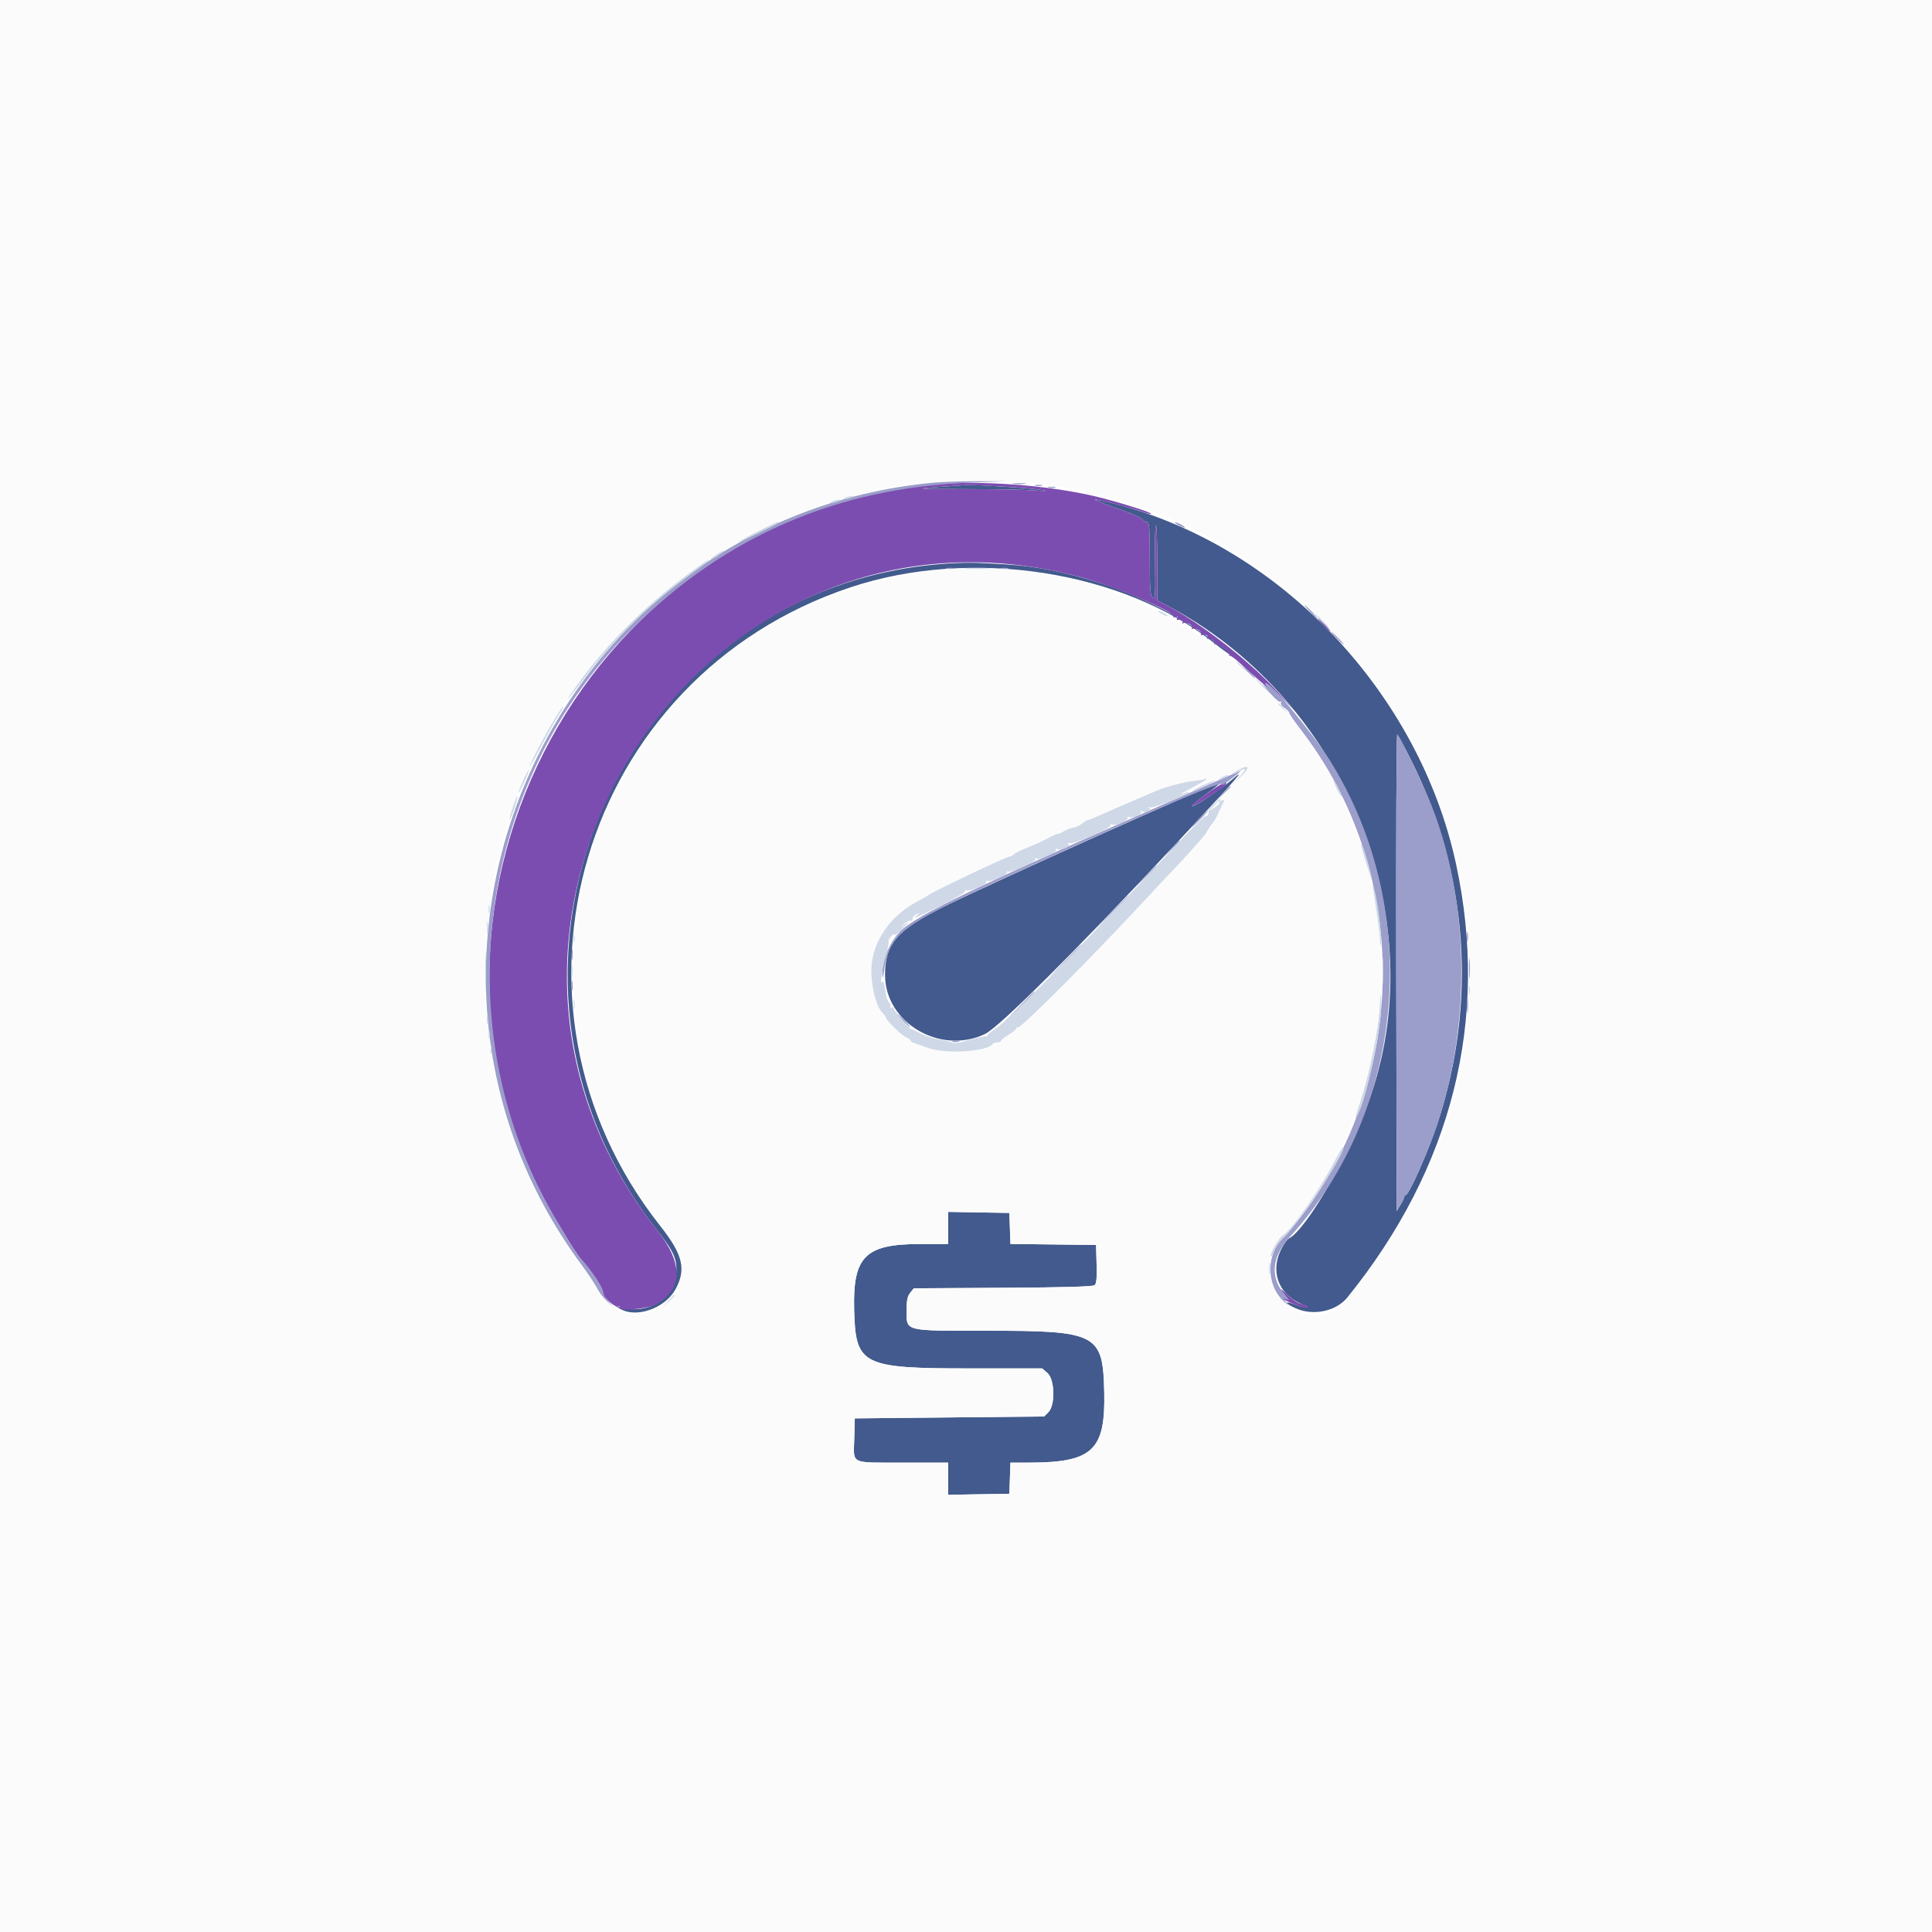
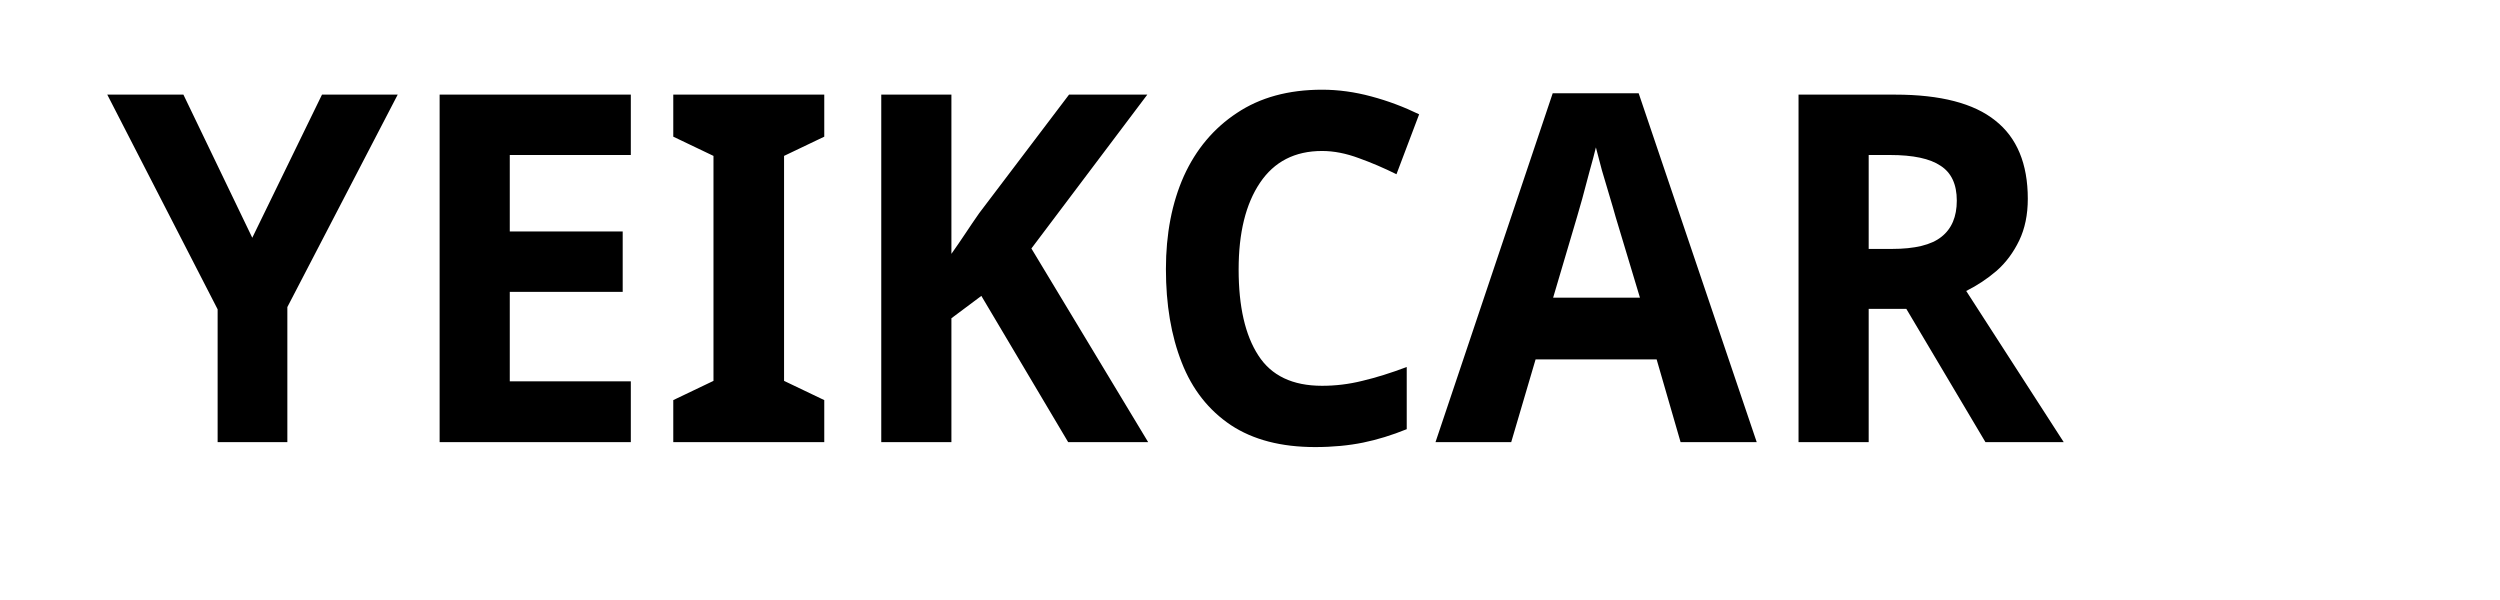
- <svg xmlns="http://www.w3.org/2000/svg" id="svg" version="1.1" width="400" height="400" viewBox="0, 0, 400,400">
-   <g id="svgg">
-     <path id="path0" d="M195.179 100.756 C 192.957 100.903,191.084 101.079,191.016 101.146 C 190.949 101.213,195.401 101.268,200.910 101.268 C 206.419 101.268,212.420 101.389,214.244 101.536 C 216.326 101.704,216.980 101.681,216.000 101.476 C 214.383 101.136,201.915 100.305,200.195 100.421 C 199.659 100.458,197.401 100.608,195.179 100.756 M231.220 105.225 C 234.010 106.194,236.433 107.237,236.605 107.542 C 236.776 107.848,237.172 108.098,237.483 108.098 C 237.958 108.098,238.049 109.313,238.049 115.660 C 238.049 121.995,238.146 123.302,238.650 123.721 C 239.189 124.168,239.240 123.406,239.138 116.390 C 239.076 112.084,239.156 108.643,239.317 108.743 C 239.478 108.842,239.610 112.386,239.610 116.617 L 239.610 124.310 241.073 125.065 C 277.682 143.936,296.689 189.035,283.875 226.618 C 279.948 238.135,270.668 254.388,266.854 256.429 C 266.424 256.659,265.628 257.819,265.084 259.007 C 262.898 263.781,265.087 268.558,270.244 270.271 C 270.673 270.413,270.826 270.605,270.584 270.696 C 270.342 270.788,269.245 270.521,268.146 270.103 C 265.812 269.216,265.886 269.791,268.243 270.861 C 271.845 272.497,276.632 271.500,278.953 268.632 C 300.696 241.760,308.394 211.089,301.467 178.923 C 293.855 143.575,265.243 113.263,231.115 104.393 C 225.489 102.930,225.529 103.249,231.220 105.225 M198.439 116.561 C 129.391 119.252,92.956 200.259,136.209 254.918 C 139.622 259.232,140.316 260.914,139.952 263.997 C 139.356 269.042,134.148 272.127,128.585 270.730 L 127.415 270.437 128.542 271.064 C 131.851 272.905,137.659 270.834,139.784 267.055 C 142.138 262.869,141.427 259.801,136.727 253.854 C 100.198 207.641,120.305 140.139,176.126 121.586 C 201.110 113.282,232.504 118.136,251.512 133.242 C 253.623 134.919,255.610 136.288,255.610 136.066 C 255.610 135.681,248.545 130.647,245.040 128.535 C 234.249 122.032,220.371 117.592,208.585 116.874 C 202.203 116.485,201.195 116.454,198.439 116.561 M292.160 157.392 C 303.954 180.929,305.881 207.474,297.618 232.585 C 295.709 238.388,291.707 247.415,291.044 247.415 C 290.872 247.415,290.732 247.586,290.732 247.795 C 290.732 248.005,290.382 248.751,289.954 249.454 L 289.177 250.732 289.076 201.306 C 289.021 174.121,289.113 151.964,289.281 152.068 C 289.449 152.172,290.744 154.568,292.160 157.392 M254.829 161.607 C 252.580 163.565,247.072 167.202,246.788 166.918 C 246.668 166.799,248.027 165.632,249.806 164.326 C 251.586 163.020,252.921 161.951,252.774 161.951 C 251.720 161.951,205.757 182.598,195.244 187.795 C 185.707 192.508,183.198 195.466,183.239 201.951 C 183.301 211.784,194.650 218.456,203.902 214.099 C 206.825 212.723,222.428 197.185,243.265 174.902 C 256.377 160.879,258.593 158.332,254.829 161.607 M196.293 254.234 L 196.293 257.561 190.509 257.561 C 179.143 257.561,176.564 260.124,176.841 271.139 C 177.131 282.677,178.401 283.317,200.973 283.317 L 215.761 283.317 216.856 284.259 C 218.384 285.573,218.520 290.922,217.063 292.379 L 216.174 293.268 196.575 293.463 L 176.976 293.659 176.864 297.920 C 176.725 303.243,175.840 302.816,187.024 302.823 L 196.293 302.829 196.293 306.156 L 196.293 309.483 202.634 309.376 L 208.976 309.268 209.089 306.049 L 209.202 302.829 213.187 302.822 C 226.204 302.796,228.887 300.267,228.620 288.270 C 228.350 276.098,227.232 275.512,204.292 275.512 C 186.929 275.512,187.707 275.713,187.707 271.234 C 187.707 269.197,187.882 268.359,188.453 267.653 L 189.199 266.732 207.646 266.623 C 220.553 266.547,226.252 266.383,226.621 266.077 C 227.014 265.750,227.120 264.640,227.037 261.698 L 226.927 257.756 218.064 257.651 L 209.202 257.546 209.089 254.334 L 208.976 251.122 202.634 251.015 L 196.293 250.907 196.293 254.234 " stroke="none" fill="#425a8d" fill-rule="evenodd" />
-     <path id="path1" d="M0.000 200.000 L 0.000 400.000 200.000 400.000 L 400.000 400.000 400.000 200.000 L 400.000 0.000 200.000 0.000 L 0.000 0.000 0.000 200.000 M212.908 99.926 C 279.844 106.427,322.323 177.257,296.797 239.805 C 292.393 250.594,281.323 267.868,276.962 270.754 C 267.678 276.898,257.721 263.494,265.743 255.651 C 272.890 248.664,280.337 234.365,283.462 221.627 C 299.277 157.173,237.682 100.877,174.881 122.388 C 120.591 140.984,101.072 208.134,136.806 253.377 C 141.612 259.462,142.387 262.391,140.341 266.732 C 137.078 273.650,127.044 273.916,123.644 267.175 C 123.197 266.287,121.565 263.805,120.018 261.659 C 86.963 215.795,96.416 153.184,141.463 119.610 C 162.039 104.275,186.967 97.407,212.908 99.926 M258.322 159.122 C 258.312 159.283,256.303 161.518,253.858 164.089 C 249.346 168.833,248.130 170.440,251.483 167.227 C 253.471 165.322,253.875 165.081,253.291 166.146 C 253.084 166.522,252.607 167.532,252.229 168.390 C 251.851 169.249,251.314 170.184,251.037 170.469 C 250.759 170.754,250.330 171.369,250.083 171.835 C 249.836 172.301,249.324 173.034,248.944 173.463 C 245.889 176.918,244.648 178.283,243.122 179.863 C 242.156 180.864,240.155 182.995,238.676 184.598 C 227.006 197.240,211.669 212.683,210.782 212.683 C 210.540 212.683,210.341 212.823,210.341 212.995 C 210.341 213.166,209.644 213.737,208.791 214.263 C 207.938 214.789,207.236 215.351,207.230 215.512 C 207.224 215.673,206.879 215.805,206.462 215.805 C 206.045 215.805,205.611 215.956,205.497 216.141 C 204.504 217.748,195.770 218.282,192.137 216.959 C 190.881 216.501,189.546 216.034,189.171 215.920 C 188.795 215.807,188.488 215.571,188.488 215.395 C 188.488 215.220,188.129 214.963,187.691 214.824 C 186.887 214.569,183.415 211.184,183.415 210.656 C 183.415 210.500,183.089 210.058,182.691 209.674 C 181.635 208.656,180.685 205.495,180.429 202.146 C 179.961 196.044,183.701 189.910,189.854 186.687 C 190.927 186.125,192.023 185.490,192.289 185.276 C 192.698 184.947,198.657 182.001,202.732 180.114 C 207.085 178.097,208.652 177.414,209.132 177.325 C 209.432 177.268,209.783 177.062,209.912 176.865 C 210.041 176.669,211.345 176.032,212.810 175.449 C 214.275 174.867,216.251 173.957,217.200 173.427 C 218.150 172.896,218.927 172.553,218.927 172.664 C 218.927 172.774,219.547 172.516,220.305 172.091 C 221.062 171.665,221.984 171.313,222.353 171.308 C 222.722 171.304,223.463 170.956,224.000 170.537 C 224.537 170.117,225.119 169.770,225.293 169.765 C 225.468 169.760,226.522 169.340,227.635 168.831 C 228.748 168.323,231.590 167.082,233.951 166.075 C 236.312 165.067,238.595 164.085,239.024 163.893 C 240.883 163.062,245.031 161.909,246.829 161.725 C 247.902 161.615,249.000 161.451,249.268 161.360 C 250.620 160.903,249.429 161.719,246.732 163.098 C 242.086 165.473,243.811 164.928,250.927 161.772 C 257.333 158.931,258.359 158.563,258.322 159.122 M209.089 254.334 L 209.202 257.546 218.064 257.651 L 226.927 257.756 227.037 261.698 C 227.120 264.640,227.014 265.750,226.621 266.077 C 226.252 266.383,220.553 266.547,207.646 266.623 L 189.199 266.732 188.453 267.653 C 187.882 268.359,187.707 269.197,187.707 271.234 C 187.707 275.713,186.929 275.512,204.292 275.512 C 227.232 275.512,228.350 276.098,228.620 288.270 C 228.887 300.267,226.204 302.796,213.187 302.822 L 209.202 302.829 209.089 306.049 L 208.976 309.268 202.634 309.376 L 196.293 309.483 196.293 306.156 L 196.293 302.829 187.024 302.823 C 175.840 302.816,176.725 303.243,176.864 297.920 L 176.976 293.659 196.575 293.463 L 216.174 293.268 217.063 292.379 C 218.520 290.922,218.384 285.573,216.856 284.259 L 215.761 283.317 200.973 283.317 C 178.401 283.317,177.131 282.677,176.841 271.139 C 176.564 260.124,179.143 257.561,190.509 257.561 L 196.293 257.561 196.293 254.234 L 196.293 250.907 202.634 251.015 L 208.976 251.122 209.089 254.334 " stroke="none" fill="#fbfbfb" fill-rule="evenodd" />
-     <path id="path2" d="M193.224 100.306 C 119.762 107.411,77.668 190.081,115.427 253.093 C 118.424 258.093,119.504 259.776,120.298 260.681 C 122.914 263.662,124.878 266.723,124.878 267.820 C 124.878 268.588,127.331 270.727,127.968 270.515 C 128.260 270.417,128.398 270.501,128.275 270.701 C 127.728 271.585,134.007 271.035,135.788 270.042 C 141.348 266.943,141.497 261.601,136.209 254.918 C 85.441 190.761,144.995 98.458,223.610 119.455 C 230.514 121.300,243.449 126.764,242.924 127.615 C 242.789 127.833,242.972 127.883,243.361 127.734 C 243.822 127.557,243.941 127.623,243.742 127.943 C 243.584 128.200,243.599 128.384,243.776 128.354 C 244.607 128.209,245.094 128.432,244.841 128.841 C 244.670 129.117,244.734 129.186,245.005 129.018 C 245.612 128.643,247.110 129.497,246.780 130.031 C 246.619 130.291,246.692 130.352,246.963 130.184 C 247.504 129.850,249.095 130.872,248.680 131.287 C 248.521 131.447,248.566 131.542,248.780 131.499 C 249.616 131.330,250.181 131.531,249.945 131.912 C 249.809 132.132,249.843 132.280,250.020 132.240 C 250.660 132.098,251.697 132.775,251.450 133.174 C 251.310 133.400,251.358 133.484,251.556 133.362 C 252.030 133.069,254.899 135.215,254.529 135.585 C 254.372 135.742,254.420 135.823,254.634 135.766 C 254.849 135.708,255.990 136.581,257.171 137.705 C 259.382 139.810,263.600 143.397,262.732 142.434 C 260.851 140.348,262.816 141.798,265.210 144.263 L 268.177 147.317 265.047 143.802 C 259.131 137.158,248.667 128.979,241.073 125.065 L 239.610 124.310 239.610 116.617 C 239.610 112.386,239.478 108.842,239.317 108.743 C 239.156 108.643,239.076 112.084,239.138 116.390 C 239.240 123.406,239.189 124.168,238.650 123.721 C 238.146 123.302,238.049 121.995,238.049 115.660 C 238.049 109.313,237.958 108.098,237.483 108.098 C 237.172 108.098,236.776 107.848,236.605 107.542 C 236.433 107.237,234.010 106.194,231.220 105.225 C 228.429 104.256,226.418 103.453,226.749 103.439 C 227.494 103.409,234.124 105.117,236.456 105.940 C 237.399 106.273,238.247 106.469,238.340 106.375 C 238.588 106.127,231.449 103.893,226.927 102.804 C 217.132 100.446,202.780 99.382,193.224 100.306 M207.805 100.752 C 211.454 100.970,215.141 101.295,216.000 101.476 C 216.980 101.681,216.326 101.704,214.244 101.536 C 212.420 101.389,206.419 101.268,200.910 101.268 C 195.401 101.268,190.949 101.213,191.016 101.146 C 191.084 101.079,192.957 100.903,195.179 100.756 C 197.401 100.608,199.659 100.458,200.195 100.421 C 200.732 100.385,204.156 100.534,207.805 100.752 M273.951 129.366 C 274.679 130.117,275.363 130.732,275.470 130.732 C 275.577 130.732,275.070 130.117,274.341 129.366 C 273.613 128.615,272.930 128.000,272.823 128.000 C 272.715 128.000,273.223 128.615,273.951 129.366 M249.717 164.391 C 247.987 165.661,246.668 166.799,246.788 166.918 C 247.020 167.150,252.969 163.368,253.637 162.562 C 254.680 161.306,252.596 162.278,249.717 164.391 M265.170 266.964 C 265.343 267.266,265.765 267.849,266.108 268.261 C 266.686 268.956,266.681 268.992,266.029 268.754 C 265.635 268.610,265.424 268.656,265.548 268.857 C 265.779 269.231,269.774 270.829,270.477 270.829 C 271.304 270.829,270.407 270.140,269.289 269.916 C 268.647 269.788,267.387 268.948,266.488 268.049 C 265.590 267.151,264.997 266.663,265.170 266.964 " stroke="none" fill="#7c4db1" fill-rule="evenodd" />
-     <path id="path3" d="M193.171 99.933 C 114.513 107.397,73.607 198.401,120.388 261.854 C 121.733 263.678,123.189 265.873,123.625 266.732 C 124.060 267.590,125.003 268.820,125.720 269.463 L 127.024 270.634 125.951 269.442 C 125.361 268.786,124.878 268.031,124.878 267.764 C 124.878 266.722,122.857 263.597,120.298 260.681 C 119.504 259.776,118.424 258.093,115.427 253.093 C 91.953 213.919,98.429 162.469,130.904 130.144 C 150.140 110.997,173.414 100.956,200.957 99.922 L 208.585 99.635 202.537 99.627 C 199.210 99.622,194.995 99.760,193.171 99.933 M209.861 100.185 C 210.562 100.272,211.616 100.270,212.202 100.181 C 212.789 100.092,212.215 100.021,210.927 100.023 C 209.639 100.026,209.159 100.098,209.861 100.185 M214.341 100.562 C 214.717 100.660,215.332 100.660,215.707 100.562 C 216.083 100.464,215.776 100.383,215.024 100.383 C 214.273 100.383,213.966 100.464,214.341 100.562 M217.073 100.952 C 217.449 101.050,218.063 101.050,218.439 100.952 C 218.815 100.854,218.507 100.773,217.756 100.773 C 217.005 100.773,216.698 100.854,217.073 100.952 M243.902 108.683 C 244.439 108.990,245.054 109.241,245.268 109.241 C 245.483 109.241,245.220 108.990,244.683 108.683 C 244.146 108.376,243.532 108.125,243.317 108.125 C 243.102 108.125,243.366 108.376,243.902 108.683 M196.000 117.732 C 196.376 117.831,196.990 117.831,197.366 117.732 C 197.741 117.634,197.434 117.554,196.683 117.554 C 195.932 117.554,195.624 117.634,196.000 117.732 M207.127 117.739 C 207.612 117.833,208.314 117.829,208.687 117.732 C 209.061 117.634,208.663 117.557,207.805 117.562 C 206.946 117.566,206.641 117.646,207.127 117.739 M271.220 126.634 C 271.948 127.385,272.631 128.000,272.738 128.000 C 272.846 128.000,272.338 127.385,271.610 126.634 C 270.882 125.883,270.198 125.268,270.091 125.268 C 269.983 125.268,270.491 125.883,271.220 126.634 M276.683 132.098 C 277.411 132.849,278.095 133.463,278.202 133.463 C 278.309 133.463,277.801 132.849,277.073 132.098 C 276.345 131.346,275.662 130.732,275.554 130.732 C 275.447 130.732,275.955 131.346,276.683 132.098 M258.341 139.122 C 259.070 139.873,259.753 140.488,259.860 140.488 C 259.968 140.488,259.460 139.873,258.732 139.122 C 258.004 138.371,257.320 137.756,257.213 137.756 C 257.105 137.756,257.613 138.371,258.341 139.122 M262.782 143.313 C 263.822 144.545,264.856 145.440,265.080 145.301 C 265.310 145.159,265.370 145.238,265.219 145.484 C 265.070 145.724,265.391 146.205,265.939 146.564 C 266.482 146.920,266.927 147.384,266.927 147.594 C 266.927 147.805,268.031 149.409,269.381 151.159 C 291.729 180.133,291.945 221.795,269.901 251.201 C 268.324 253.304,266.463 255.551,265.765 256.195 C 262.070 259.604,262.110 266.094,265.847 269.487 C 266.784 270.338,266.910 270.391,266.335 269.690 C 265.566 268.751,265.566 268.747,266.332 269.029 C 267.070 269.299,267.067 269.272,266.280 268.412 C 262.884 264.700,263.156 260.357,267.052 256.095 C 291.148 229.733,294.637 188.299,275.356 157.463 C 271.877 151.899,262.244 140.294,262.244 141.667 C 262.244 142.021,262.069 142.006,261.567 141.609 C 261.195 141.314,261.742 142.081,262.782 143.313 M289.076 201.306 L 289.177 250.732 289.954 249.454 C 290.382 248.751,290.732 248.005,290.732 247.795 C 290.732 247.586,290.872 247.415,291.044 247.415 C 291.403 247.415,292.529 245.209,294.729 240.195 C 304.521 217.881,305.188 189.266,296.437 166.885 C 294.728 162.515,289.854 152.422,289.281 152.068 C 289.113 151.964,289.021 174.121,289.076 201.306 M255.224 160.266 C 203.971 182.578,189.403 189.486,186.187 193.005 C 184.049 195.345,182.590 198.962,182.682 201.700 C 182.719 202.806,182.804 202.614,183.063 200.834 C 184.209 192.989,185.916 191.792,214.439 178.812 C 240.611 166.903,253.688 161.347,253.026 162.418 C 252.748 162.867,253.943 162.061,256.000 160.410 C 257.146 159.491,257.047 159.472,255.224 160.266 M253.055 164.390 L 251.512 166.049 253.171 164.506 C 254.713 163.072,255.009 162.732,254.713 162.732 C 254.650 162.732,253.903 163.478,253.055 164.390 M248.195 169.561 C 247.247 170.527,246.559 171.317,246.667 171.317 C 246.774 171.317,247.637 170.527,248.585 169.561 C 249.533 168.595,250.221 167.805,250.114 167.805 C 250.006 167.805,249.143 168.595,248.195 169.561 M242.518 175.707 L 240.976 177.366 242.634 175.823 C 244.177 174.389,244.472 174.049,244.177 174.049 C 244.113 174.049,243.367 174.795,242.518 175.707 M237.255 181.366 L 235.122 183.610 237.366 181.477 C 239.451 179.495,239.789 179.122,239.499 179.122 C 239.438 179.122,238.428 180.132,237.255 181.366 M229.846 189.171 L 226.146 192.976 229.951 189.276 C 233.485 185.840,233.934 185.366,233.651 185.366 C 233.593 185.366,231.881 187.078,229.846 189.171 M303.716 193.951 C 303.716 194.917,303.792 195.312,303.885 194.829 C 303.978 194.346,303.978 193.556,303.885 193.073 C 303.792 192.590,303.716 192.985,303.716 193.951 M220.479 198.927 L 217.171 202.341 220.585 199.033 C 222.463 197.213,224.000 195.677,224.000 195.618 C 224.000 195.334,223.552 195.755,220.479 198.927 M118.356 197.659 C 118.358 198.732,118.434 199.124,118.524 198.531 C 118.614 197.938,118.611 197.060,118.519 196.580 C 118.426 196.100,118.353 196.585,118.356 197.659 M304.139 200.390 C 304.137 202.322,304.203 203.161,304.285 202.256 C 304.367 201.350,304.368 199.769,304.287 198.743 C 304.207 197.717,304.140 198.459,304.139 200.390 M118.350 204.098 C 118.350 205.063,118.426 205.459,118.519 204.976 C 118.612 204.493,118.612 203.702,118.519 203.220 C 118.426 202.737,118.350 203.132,118.350 204.098 M210.723 208.683 L 207.415 212.098 210.829 208.789 C 214.001 205.716,214.422 205.268,214.138 205.268 C 214.079 205.268,212.543 206.805,210.723 208.683 M303.738 208.195 C 303.740 209.698,303.810 210.264,303.895 209.455 C 303.979 208.645,303.978 207.416,303.891 206.723 C 303.805 206.030,303.736 206.693,303.738 208.195 M186.927 211.317 C 187.655 212.068,188.338 212.683,188.446 212.683 C 188.553 212.683,188.045 212.068,187.317 211.317 C 186.589 210.566,185.905 209.951,185.798 209.951 C 185.691 209.951,186.199 210.566,186.927 211.317 M197.171 215.684 C 197.546 215.782,198.161 215.782,198.537 215.684 C 198.912 215.585,198.605 215.505,197.854 215.505 C 197.102 215.505,196.795 215.585,197.171 215.684 " stroke="none" fill="#9b9dca" fill-rule="evenodd" />
-     <path id="path4" d="M175.024 103.024 C 174.532 103.236,174.460 103.360,174.829 103.360 C 175.151 103.360,175.766 103.209,176.195 103.024 C 176.687 102.813,176.759 102.689,176.390 102.689 C 176.068 102.689,175.454 102.840,175.024 103.024 M172.293 103.805 C 171.801 104.016,171.729 104.140,172.098 104.140 C 172.420 104.140,173.034 103.989,173.463 103.805 C 173.955 103.593,174.028 103.469,173.659 103.469 C 173.337 103.469,172.722 103.620,172.293 103.805 M156.780 110.073 C 154.688 111.137,152.976 112.095,152.976 112.202 C 152.976 112.377,160.742 108.614,161.138 108.248 C 161.722 107.709,160.063 108.403,156.780 110.073 M148.390 114.777 C 147.060 115.628,146.630 116.201,147.805 115.555 C 148.700 115.062,150.103 113.978,149.854 113.970 C 149.746 113.967,149.088 114.330,148.390 114.777 M142.326 118.946 C 132.921 125.852,124.161 134.827,118.255 143.610 C 116.709 145.909,118.004 144.400,121.101 140.293 C 126.978 132.498,133.651 125.879,141.659 119.899 C 146.588 116.219,146.985 115.902,146.680 115.902 C 146.565 115.902,144.606 117.272,142.326 118.946 M199.902 117.752 C 201.137 117.829,203.156 117.829,204.390 117.752 C 205.624 117.674,204.615 117.611,202.146 117.611 C 199.678 117.611,198.668 117.674,199.902 117.752 M240.390 127.024 C 240.927 127.331,241.541 127.582,241.756 127.582 C 241.971 127.582,241.707 127.331,241.171 127.024 C 240.634 126.718,240.020 126.467,239.805 126.467 C 239.590 126.467,239.854 126.718,240.390 127.024 M273.561 128.585 C 274.289 129.337,274.973 129.951,275.080 129.951 C 275.187 129.951,274.679 129.337,273.951 128.585 C 273.223 127.834,272.540 127.220,272.432 127.220 C 272.325 127.220,272.833 127.834,273.561 128.585 M256.000 137.098 C 256.000 137.165,256.571 137.736,257.268 138.366 L 258.537 139.512 257.390 138.244 C 256.322 137.062,256.000 136.796,256.000 137.098 M261.268 142.049 C 262.107 142.907,262.880 143.610,262.988 143.610 C 263.095 143.610,262.497 142.907,261.659 142.049 C 260.820 141.190,260.046 140.488,259.939 140.488 C 259.832 140.488,260.430 141.190,261.268 142.049 M264.585 145.683 C 264.585 145.750,265.156 146.321,265.854 146.951 L 267.122 148.098 265.976 146.829 C 264.907 145.647,264.585 145.382,264.585 145.683 M114.349 149.683 C 112.210 153.305,109.655 158.236,109.665 158.722 C 109.669 158.888,110.692 157.093,111.940 154.731 C 113.188 152.370,114.646 149.736,115.181 148.878 C 116.657 146.507,116.745 146.341,116.526 146.341 C 116.414 146.341,115.435 147.845,114.349 149.683 M256.000 159.610 C 255.249 160.021,254.810 160.359,255.024 160.360 C 255.239 160.361,255.854 160.112,256.390 159.805 C 258.147 158.800,258.142 159.189,256.374 161.073 L 254.634 162.927 256.488 161.187 C 259.071 158.762,258.851 158.049,256.000 159.610 M108.350 161.504 C 107.782 162.770,107.325 163.959,107.335 164.146 C 107.345 164.334,107.873 163.363,108.509 161.987 C 109.146 160.612,109.602 159.423,109.524 159.345 C 109.446 159.267,108.918 160.239,108.350 161.504 M252.878 160.976 C 252.341 161.282,252.078 161.533,252.293 161.533 C 252.507 161.533,253.122 161.282,253.659 160.976 C 254.195 160.669,254.459 160.418,254.244 160.418 C 254.029 160.418,253.415 160.669,252.878 160.976 M249.333 161.325 C 249.244 161.410,248.205 161.579,247.024 161.699 C 245.068 161.899,240.966 163.024,239.024 163.893 C 238.595 164.085,236.312 165.067,233.951 166.075 C 231.590 167.082,228.748 168.323,227.635 168.831 C 226.522 169.340,225.468 169.760,225.293 169.765 C 225.119 169.770,224.537 170.117,224.000 170.537 C 223.463 170.956,222.722 171.304,222.353 171.308 C 221.984 171.313,221.062 171.665,220.305 172.091 C 219.547 172.516,218.927 172.774,218.927 172.664 C 218.927 172.553,218.150 172.896,217.200 173.427 C 216.251 173.957,214.275 174.867,212.810 175.449 C 211.345 176.032,210.041 176.669,209.912 176.865 C 209.783 177.062,209.432 177.268,209.132 177.325 C 208.652 177.414,207.085 178.097,202.732 180.114 C 198.657 182.001,192.698 184.947,192.289 185.276 C 192.023 185.490,190.927 186.125,189.854 186.687 C 183.701 189.910,179.961 196.044,180.429 202.146 C 180.685 205.495,181.635 208.656,182.691 209.674 C 183.089 210.058,183.415 210.500,183.415 210.656 C 183.415 211.184,186.887 214.569,187.691 214.824 C 188.129 214.963,188.488 215.220,188.488 215.395 C 188.488 215.571,188.795 215.807,189.171 215.920 C 189.546 216.034,190.881 216.501,192.137 216.959 C 195.770 218.282,204.504 217.748,205.497 216.141 C 205.611 215.956,206.045 215.805,206.462 215.805 C 206.879 215.805,207.224 215.673,207.230 215.512 C 207.236 215.351,207.938 214.789,208.791 214.263 C 209.644 213.737,210.341 213.166,210.341 212.995 C 210.341 212.823,210.540 212.683,210.782 212.683 C 211.669 212.683,227.006 197.240,238.676 184.598 C 240.155 182.995,242.156 180.864,243.122 179.863 C 244.648 178.283,245.889 176.918,248.944 173.463 C 249.324 173.034,249.836 172.301,250.083 171.835 C 250.330 171.369,250.759 170.754,251.037 170.469 C 251.314 170.184,251.851 169.249,252.229 168.390 C 252.607 167.532,253.080 166.528,253.281 166.161 C 253.573 165.627,253.517 165.542,253.003 165.739 C 252.526 165.922,252.442 165.843,252.678 165.432 C 252.852 165.127,252.363 165.475,251.590 166.204 C 250.817 166.934,250.197 167.636,250.212 167.765 C 250.300 168.532,250.080 168.976,249.613 168.976 C 249.320 168.976,246.993 171.212,244.442 173.946 C 225.933 193.785,208.978 211.075,206.391 212.752 C 205.344 213.430,204.488 214.131,204.488 214.310 C 204.488 214.488,204.356 214.595,204.195 214.546 C 203.892 214.456,200.844 215.178,198.875 215.807 C 198.256 216.005,197.465 216.020,197.119 215.841 C 196.772 215.661,195.615 215.388,194.549 215.233 C 193.482 215.078,191.771 214.526,190.746 214.007 C 189.722 213.488,188.787 213.071,188.670 213.081 C 188.357 213.109,184.976 209.082,184.976 208.683 C 184.976 208.497,184.773 208.469,184.525 208.623 C 184.258 208.788,184.180 208.730,184.334 208.482 C 184.476 208.252,184.371 207.829,184.101 207.544 C 183.831 207.258,183.552 206.673,183.480 206.244 C 183.409 205.815,183.256 204.873,183.140 204.152 C 183.006 203.321,182.819 203.019,182.628 203.326 C 182.118 204.153,182.699 200.128,183.438 197.715 C 183.824 196.458,184.058 195.218,183.958 194.959 C 183.859 194.699,184.165 194.147,184.639 193.731 C 185.179 193.257,185.381 193.193,185.180 193.561 C 185.005 193.883,185.589 193.452,186.479 192.604 C 188.211 190.953,188.668 190.233,187.220 191.439 C 186.352 192.160,186.350 192.160,187.034 191.406 C 187.415 190.986,188.030 190.641,188.400 190.638 C 188.770 190.636,189.031 190.420,188.979 190.158 C 188.928 189.896,189.279 189.491,189.760 189.258 C 190.600 188.851,190.605 188.859,189.877 189.442 C 188.556 190.500,189.515 190.117,194.898 187.434 C 197.783 185.996,200.041 184.652,199.914 184.447 C 199.788 184.242,199.868 184.188,200.092 184.326 C 200.676 184.687,204.525 183.010,204.225 182.525 C 204.089 182.304,204.160 182.237,204.384 182.375 C 204.968 182.736,208.817 181.058,208.518 180.574 C 208.380 180.350,208.459 180.289,208.697 180.436 C 209.292 180.804,214.680 178.341,214.371 177.842 C 214.221 177.599,214.317 177.560,214.614 177.744 C 215.241 178.131,218.983 176.406,218.657 175.880 C 218.517 175.652,218.614 175.612,218.890 175.782 C 219.606 176.224,221.852 175.204,221.197 174.734 C 220.819 174.463,220.865 174.424,221.372 174.587 C 222.265 174.875,230.310 171.349,229.979 170.814 C 229.832 170.576,229.928 170.536,230.218 170.715 C 230.843 171.102,233.813 169.773,233.490 169.251 C 233.346 169.018,233.440 168.976,233.719 169.148 C 234.348 169.537,236.548 168.608,236.227 168.090 C 236.082 167.854,236.167 167.801,236.431 167.965 C 237.162 168.417,238.672 167.812,238.003 167.335 C 237.585 167.037,237.618 167.001,238.151 167.172 C 238.760 167.369,245.624 164.698,246.210 164.037 C 246.336 163.895,246.132 163.894,245.756 164.035 C 243.762 164.787,243.994 164.573,246.732 163.138 C 248.395 162.265,249.756 161.466,249.756 161.361 C 249.756 161.131,249.556 161.114,249.333 161.325 M248.780 162.717 C 247.493 163.332,246.615 163.837,246.829 163.839 C 247.349 163.844,252.013 161.624,251.512 161.610 C 251.298 161.604,250.068 162.103,248.780 162.717 M276.762 163.309 C 277.229 164.270,277.678 164.989,277.759 164.907 C 277.936 164.731,276.359 161.561,276.095 161.561 C 275.995 161.561,276.295 162.347,276.762 163.309 M106.192 167.070 C 105.741 168.407,105.438 169.568,105.520 169.651 C 105.603 169.733,106.039 168.706,106.491 167.369 C 106.942 166.032,107.245 164.871,107.162 164.788 C 107.080 164.706,106.644 165.733,106.192 167.070 M252.488 166.199 C 252.488 166.389,252.005 166.853,251.415 167.231 L 250.341 167.917 251.288 166.886 C 252.310 165.770,252.488 165.668,252.488 166.199 M281.771 174.862 C 281.836 175.595,284.055 182.689,284.074 182.224 C 284.102 181.497,282.320 175.263,281.989 174.932 C 281.861 174.804,281.763 174.772,281.771 174.862 M284.309 184.195 C 285.349 190.877,285.663 193.220,285.722 194.732 C 285.790 196.486,285.790 196.486,285.945 194.990 C 286.112 193.379,285.121 185.924,284.484 184.000 C 284.101 182.841,284.099 182.843,284.309 184.195 M101.172 188.293 C 101.176 189.151,101.256 189.456,101.349 188.971 C 101.443 188.486,101.439 187.783,101.341 187.410 C 101.244 187.037,101.167 187.434,101.172 188.293 M100.800 192.000 C 100.800 193.180,100.873 193.663,100.962 193.073 C 101.052 192.483,101.052 191.517,100.962 190.927 C 100.873 190.337,100.800 190.820,100.800 192.000 M118.725 194.341 C 118.725 195.093,118.805 195.400,118.903 195.024 C 119.001 194.649,119.001 194.034,118.903 193.659 C 118.805 193.283,118.725 193.590,118.725 194.341 M100.454 201.171 C 100.454 205.034,100.513 206.562,100.584 204.566 C 100.655 202.569,100.654 199.408,100.583 197.541 C 100.512 195.674,100.454 197.307,100.454 201.171 M286.196 200.976 C 286.196 203.444,286.260 204.454,286.337 203.220 C 286.415 201.985,286.415 199.966,286.337 198.732 C 286.260 197.498,286.196 198.507,286.196 200.976 M118.350 200.976 C 118.350 201.941,118.426 202.337,118.519 201.854 C 118.612 201.371,118.612 200.580,118.519 200.098 C 118.426 199.615,118.350 200.010,118.350 200.976 M304.098 205.073 C 304.103 205.932,304.183 206.237,304.276 205.752 C 304.369 205.266,304.366 204.564,304.268 204.191 C 304.170 203.817,304.094 204.215,304.098 205.073 M285.727 207.515 C 285.561 212.505,283.589 222.331,281.550 228.326 C 280.505 231.398,280.392 231.928,280.975 231.024 C 282.882 228.071,286.331 211.546,285.948 207.200 L 285.795 205.463 285.727 207.515 M118.740 208.000 C 118.740 208.966,118.817 209.361,118.910 208.878 C 119.003 208.395,119.003 207.605,118.910 207.122 C 118.817 206.639,118.740 207.034,118.740 208.000 M100.795 210.927 C 100.797 212.000,100.873 212.393,100.963 211.800 C 101.053 211.206,101.050 210.328,100.958 209.848 C 100.865 209.368,100.792 209.854,100.795 210.927 M101.164 214.244 C 101.164 214.995,101.244 215.302,101.342 214.927 C 101.440 214.551,101.440 213.937,101.342 213.561 C 101.244 213.185,101.164 213.493,101.164 214.244 M101.554 217.366 C 101.554 218.117,101.634 218.424,101.732 218.049 C 101.831 217.673,101.831 217.059,101.732 216.683 C 101.634 216.307,101.554 216.615,101.554 217.366 M276.276 240.474 C 273.178 246.436,267.597 254.435,265.639 255.718 C 264.682 256.345,262.751 259.759,263.136 260.144 C 263.246 260.255,263.533 259.750,263.773 259.022 C 264.013 258.295,264.844 257.098,265.620 256.362 C 269.216 252.952,278.937 238.221,278.127 237.411 C 278.033 237.317,277.199 238.695,276.276 240.474 M262.751 262.634 C 262.751 263.815,262.824 264.298,262.914 263.707 C 263.003 263.117,263.003 262.151,262.914 261.561 C 262.824 260.971,262.751 261.454,262.751 262.634 M138.317 269.366 L 137.171 270.634 138.439 269.488 C 139.137 268.858,139.707 268.287,139.707 268.220 C 139.707 267.918,139.385 268.184,138.317 269.366 " stroke="none" fill="#ced8e7" fill-rule="evenodd" />
-   </g>
+ <svg xmlns="http://www.w3.org/2000/svg" width="100" height="24" viewBox="0 0 100 24">
+   <defs>
+     <style>
+       .cls-1 {
+         font-size: 17px;
+         font-family: Montserrat-Alt1;
+         font-weight: 700;
+       }
+     </style>
+   </defs>
+   <text id="YEIKCAR" class="cls-1" transform="translate(4.291 17.686) scale(1.095 1.145)">YEIKCAR</text>
</svg>
